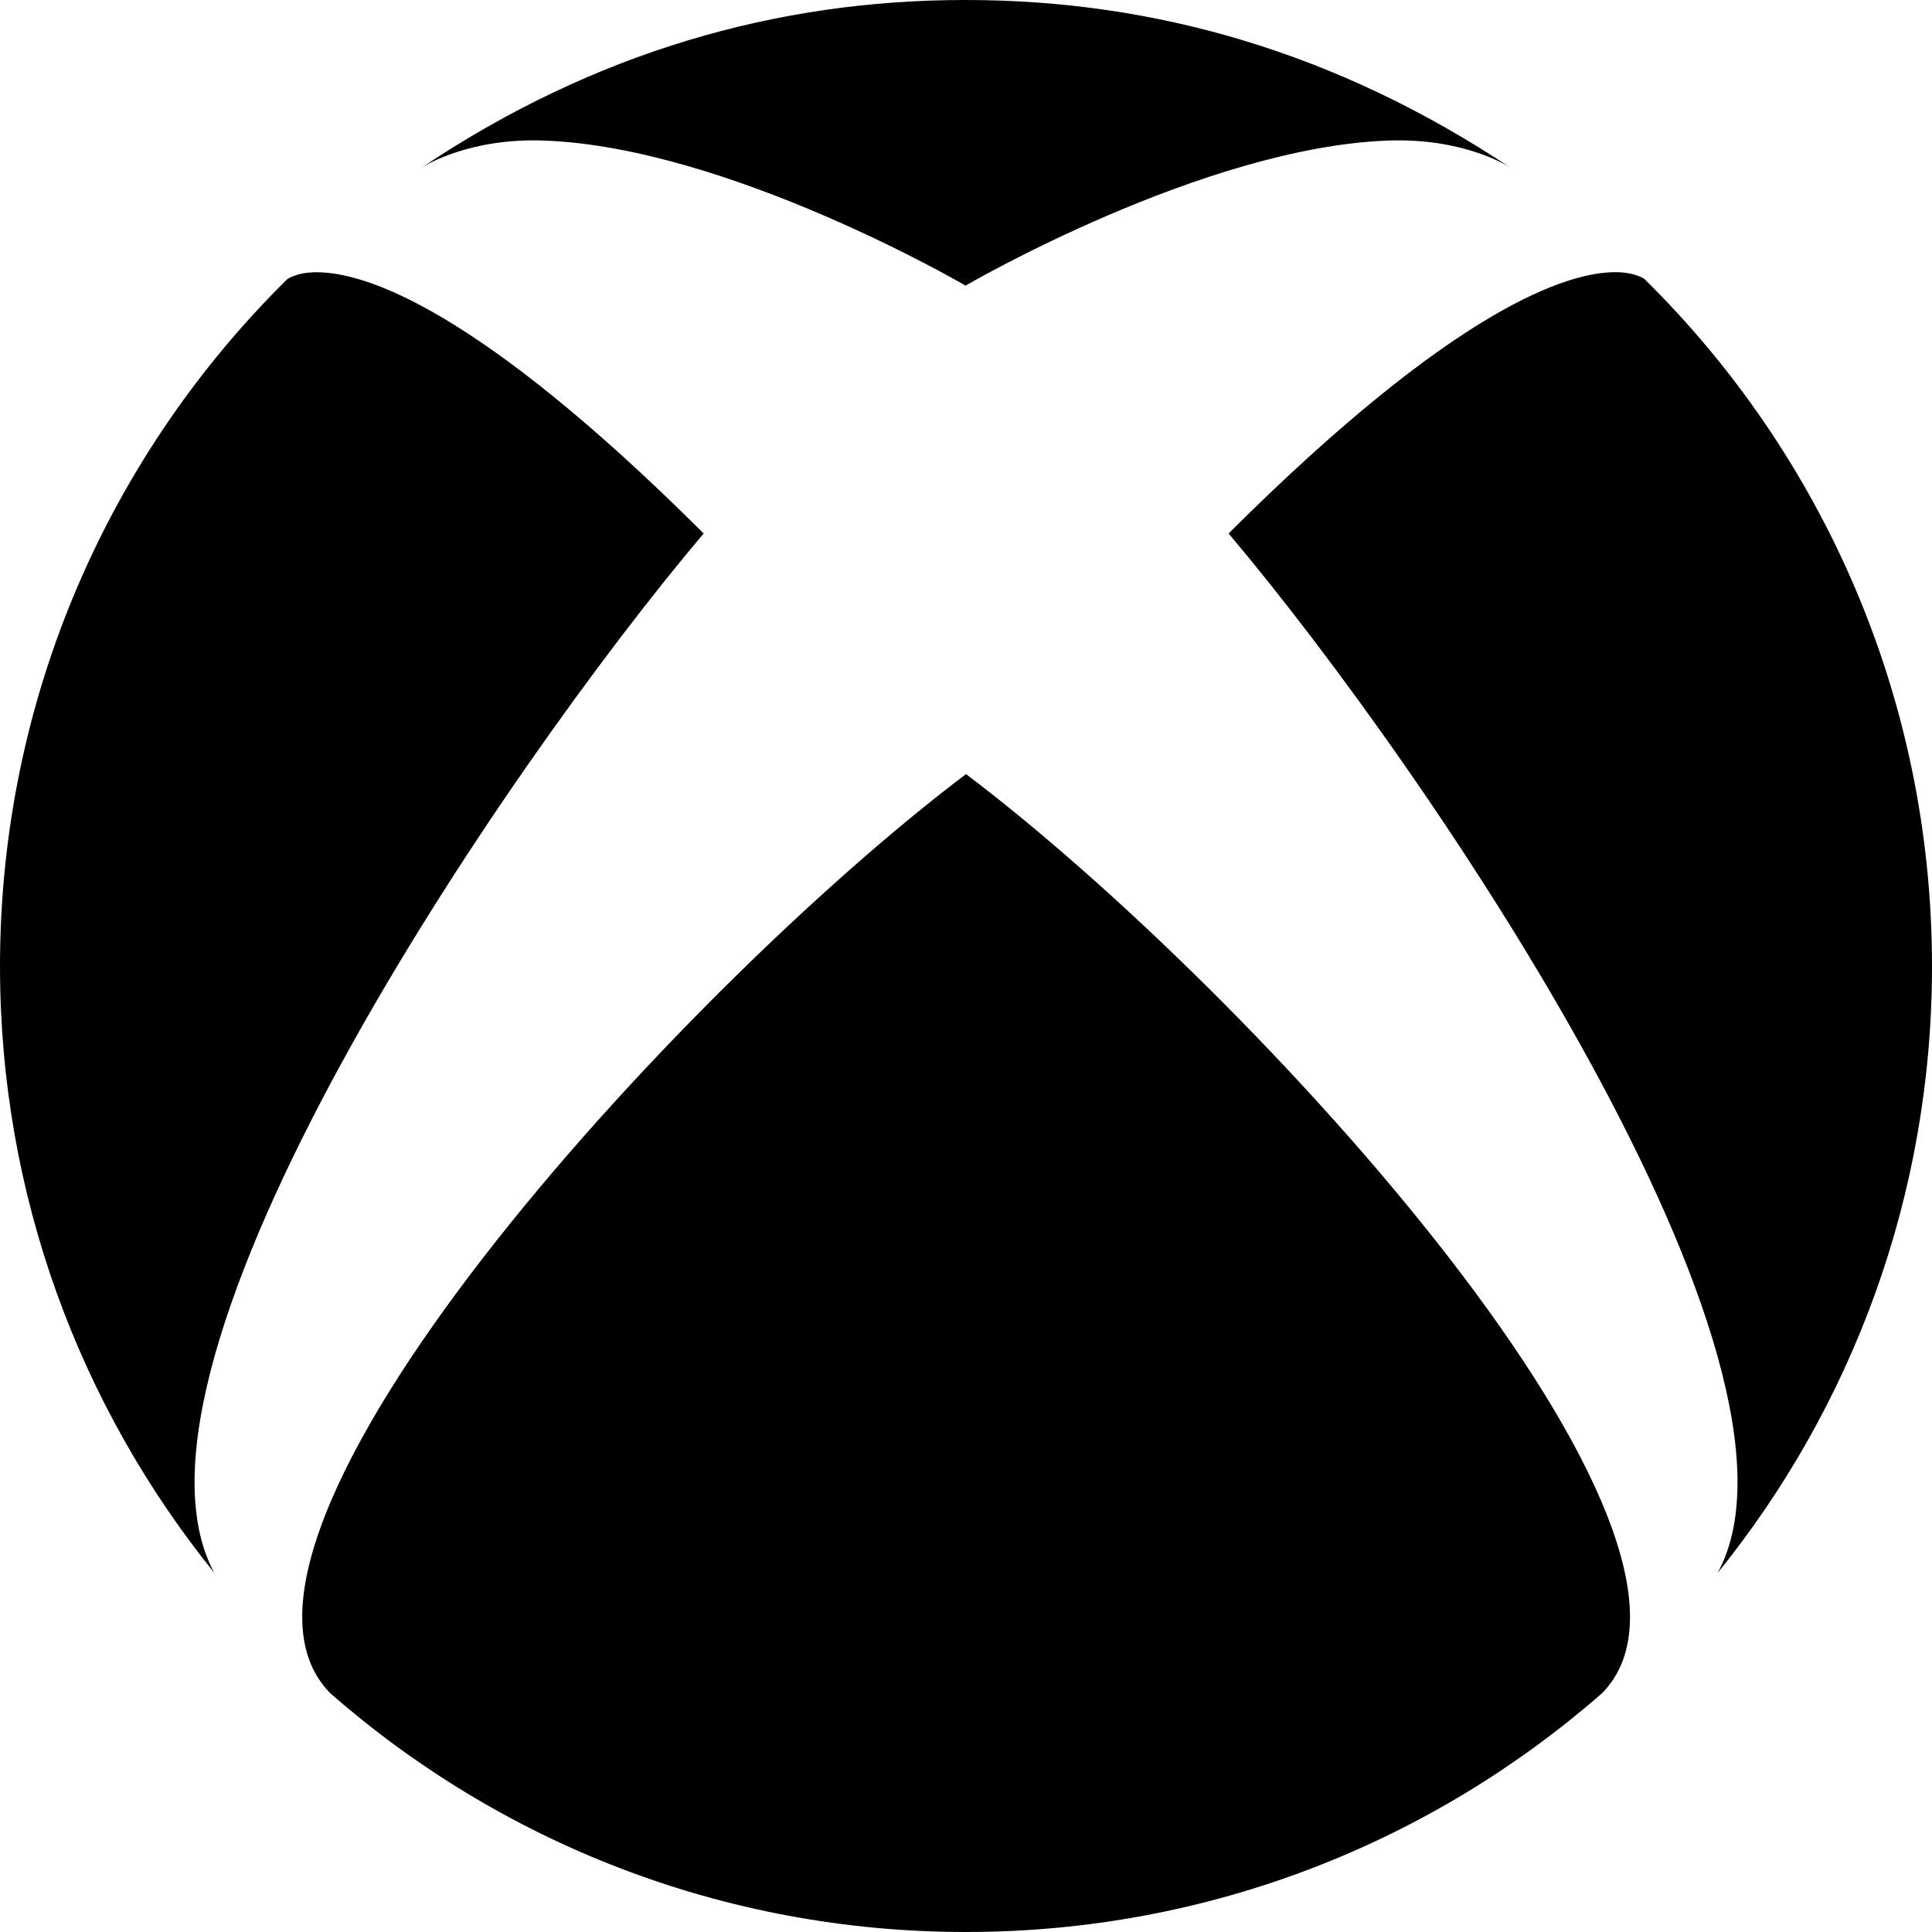
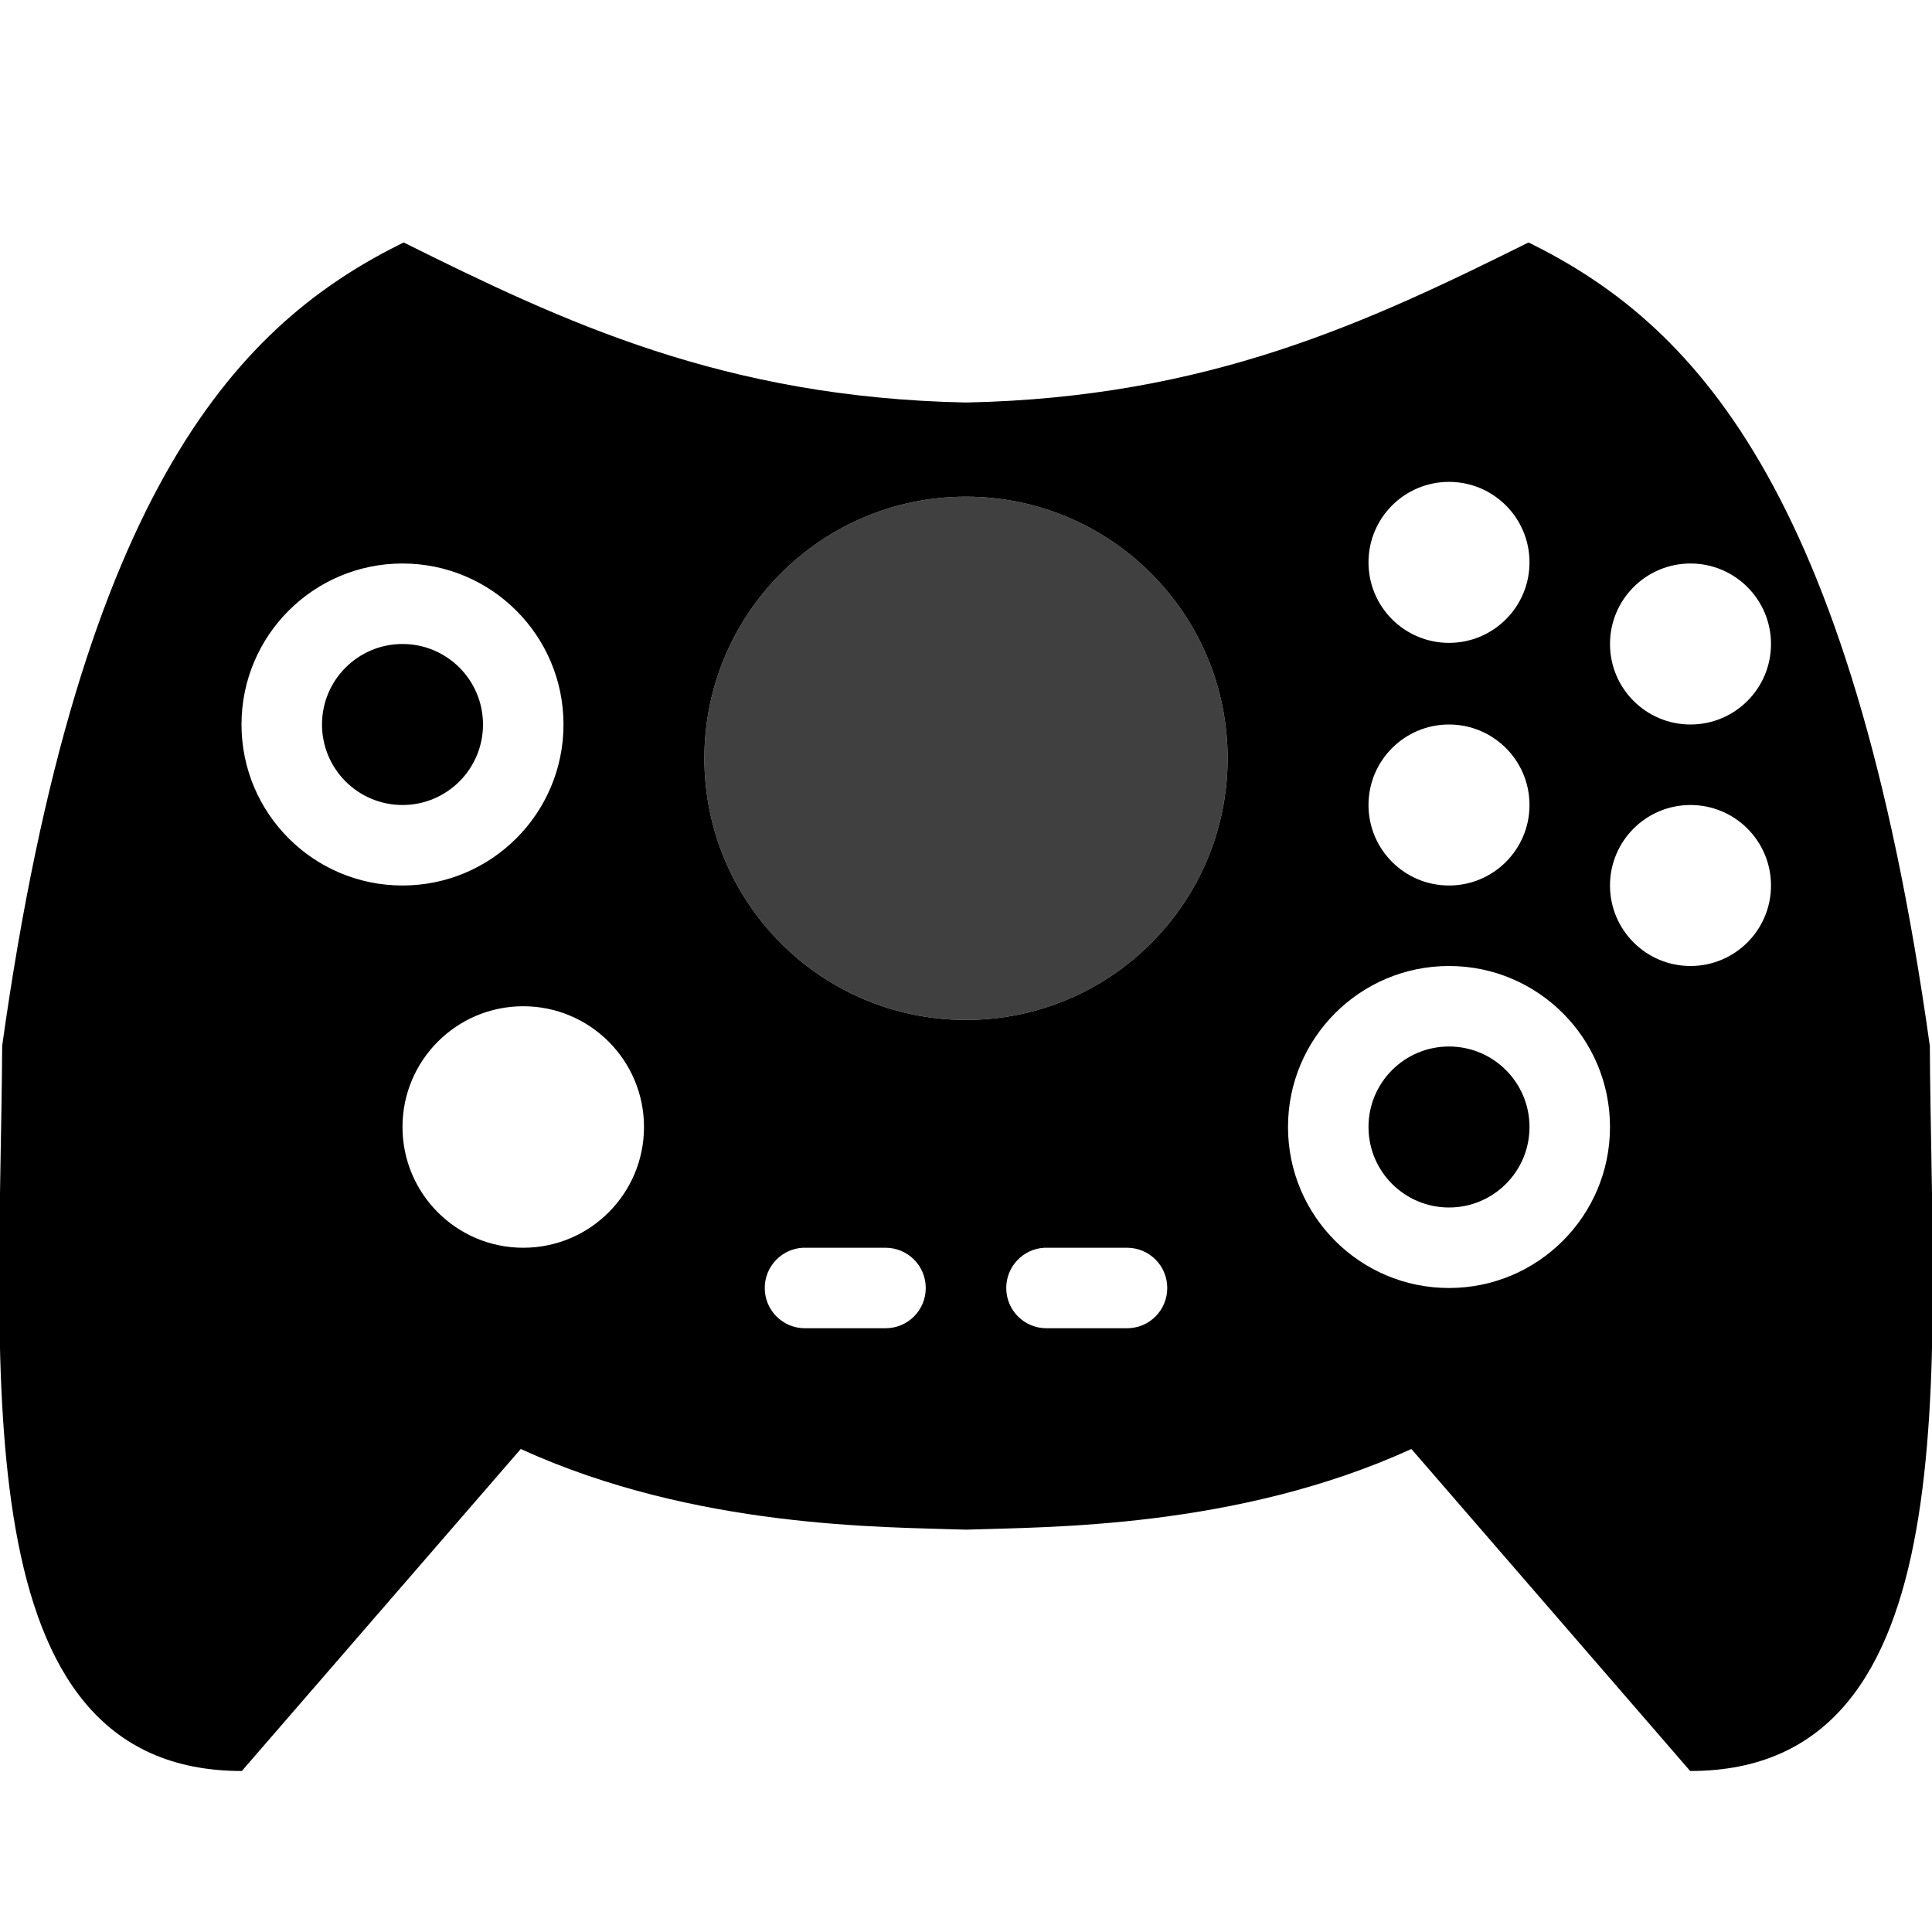
- <svg xmlns="http://www.w3.org/2000/svg" width="24" height="24" viewBox="0 0 24 24">
-   <path d="M4.102 21.033C6.211 22.881 8.977 24 12 24c3.026 0 5.789-1.119 7.902-2.967 1.877-1.912-4.316-8.709-7.902-11.417-3.582 2.708-9.779 9.505-7.898 11.417zm11.16-14.406c2.5 2.961 7.484 10.313 6.076 12.912C23.002 17.48 24 14.861 24 12.004c0-3.34-1.365-6.362-3.57-8.536 0 0-.027-.022-.082-.042-.063-.022-.152-.045-.281-.045-.592 0-1.985.434-4.805 3.246zM3.654 3.426c-.057.02-.082.041-.086.042C1.365 5.642 0 8.664 0 12.004c0 2.854.998 5.473 2.661 7.533-1.401-2.605 3.579-9.951 6.08-12.91-2.82-2.813-4.216-3.245-4.806-3.245-.131 0-.223.021-.281.046v-.002zM12 3.551S9.055 1.828 6.755 1.746c-.903-.033-1.454.295-1.521.339C7.379.646 9.659 0 11.984 0H12c2.334 0 4.605.646 6.766 2.085-.068-.046-.615-.372-1.52-.339C14.946 1.828 12 3.545 12 3.545v.006z" />
+ <svg xmlns="http://www.w3.org/2000/svg" height="24px" viewBox="0 0 24 24" width="24px">
+   <path d="M 5.014 3.012 C 3.004 4.001 1.004 6.001 0.027 12.992 C 0.004 17.001 -0.495 22 3.004 22 L 6.469 18 C 8.642 18.991 10.984 18.967 11.996 19.002 C 11.998 19.002 12.002 19.002 12.004 19.002 C 13.016 18.967 15.36 18.991 17.533 18 L 20.996 22 C 24.495 22 23.996 17.001 23.973 12.992 C 22.996 6.001 20.998 4.001 18.988 3.012 C 16.999 4 15.012 4.939 12.004 5 C 12.001 5 11.999 5 11.996 5 C 8.988 4.939 7.003 4 5.014 3.012 z M 18 5.986 A 1 1 0 0 1 19 6.986 A 1 1 0 0 1 18 7.986 A 1 1 0 0 1 17 6.986 A 1 1 0 0 1 18 5.986 z M 12 6.17 A 3.25 3.25 0 0 1 15.25 9.42 A 3.25 3.25 0 0 1 12 12.67 A 3.25 3.25 0 0 1 8.75 9.42 A 3.25 3.25 0 0 1 12 6.17 z M 5 7 A 2 2 0 0 1 7 9 A 2 2 0 0 1 5 11 A 2 2 0 0 1 3 9 A 2 2 0 0 1 5 7 z M 21 7 A 1 1 0 0 1 22 8 A 1 1 0 0 1 21 9 A 1 1 0 0 1 20 8 A 1 1 0 0 1 21 7 z M 5 8 A 1 1 0 0 0 4 9 A 1 1 0 0 0 5 10 A 1 1 0 0 0 6 9 A 1 1 0 0 0 5 8 z M 18 9 A 1 1 0 0 1 19 10 A 1 1 0 0 1 18 11 A 1 1 0 0 1 17 10 A 1 1 0 0 1 18 9 z M 21 10 A 1 1 0 0 1 22 11 A 1 1 0 0 1 21 12 A 1 1 0 0 1 20 11 A 1 1 0 0 1 21 10 z M 18 12 A 2 2 0 0 1 20 14 A 2 2 0 0 1 18 16 A 2 2 0 0 1 16 14 A 2 2 0 0 1 18 12 z M 6.5 12.5 A 1.5 1.5 0 0 1 8 14 A 1.5 1.5 0 0 1 6.5 15.5 A 1.5 1.5 0 0 1 5 14 A 1.5 1.5 0 0 1 6.5 12.5 z M 18 13 A 1 1 0 0 0 17 14 A 1 1 0 0 0 18 15 A 1 1 0 0 0 19 14 A 1 1 0 0 0 18 13 z M 9.975 15.5 C 9.983 15.5 9.991 15.5 10 15.5 L 11 15.5 C 11.277 15.5 11.5 15.723 11.5 16 C 11.5 16.277 11.277 16.5 11 16.5 L 10 16.5 C 9.723 16.5 9.5 16.277 9.5 16 C 9.5 15.732 9.71 15.513 9.975 15.5 z M 12.975 15.5 C 12.983 15.5 12.991 15.5 13 15.5 L 14 15.5 C 14.277 15.5 14.5 15.723 14.5 16 C 14.5 16.277 14.277 16.5 14 16.5 L 13 16.5 C 12.723 16.5 12.5 16.277 12.5 16 C 12.5 15.732 12.71 15.513 12.975 15.5 z " />
+   <path d="M 15.25,9.42 A 3.25,3.25 0 0 1 12,12.67 3.25,3.25 0 0 1 8.75,9.42 a 3.25,3.25 0 0 1 3.25,-3.25 3.25,3.25 0 0 1 3.25,3.25 z" fill-opacity="0.75" />
</svg>
